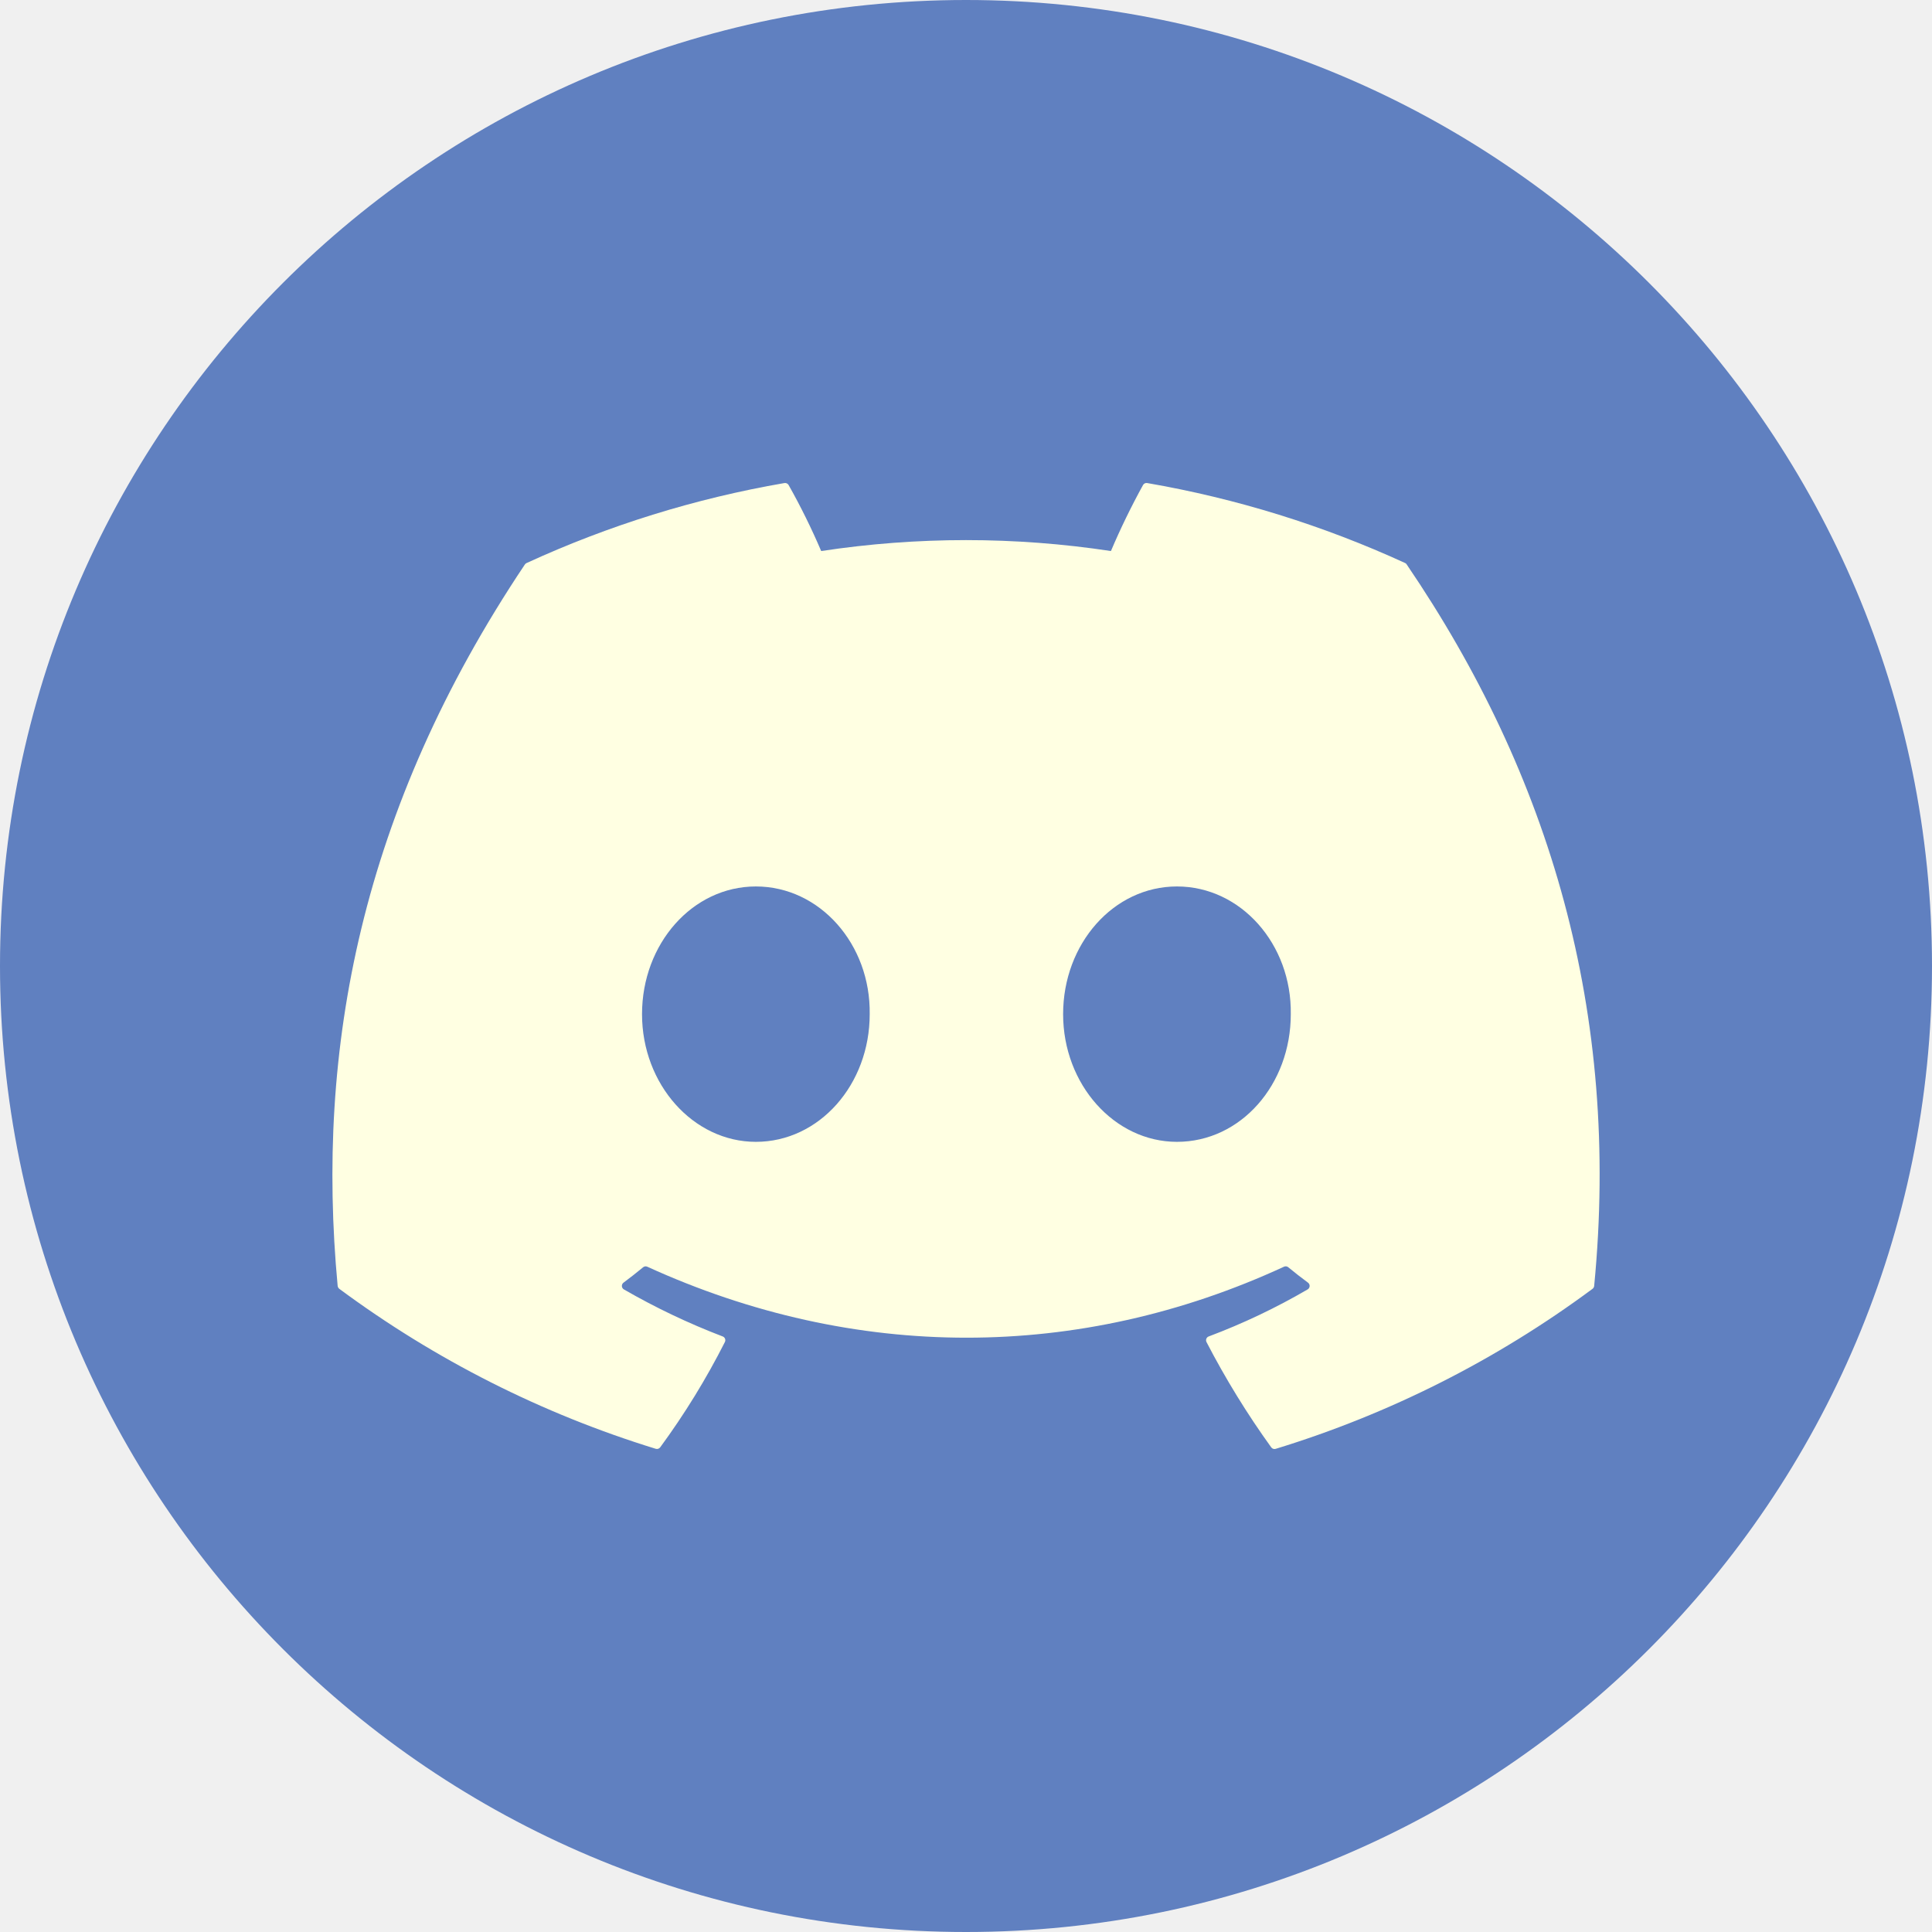
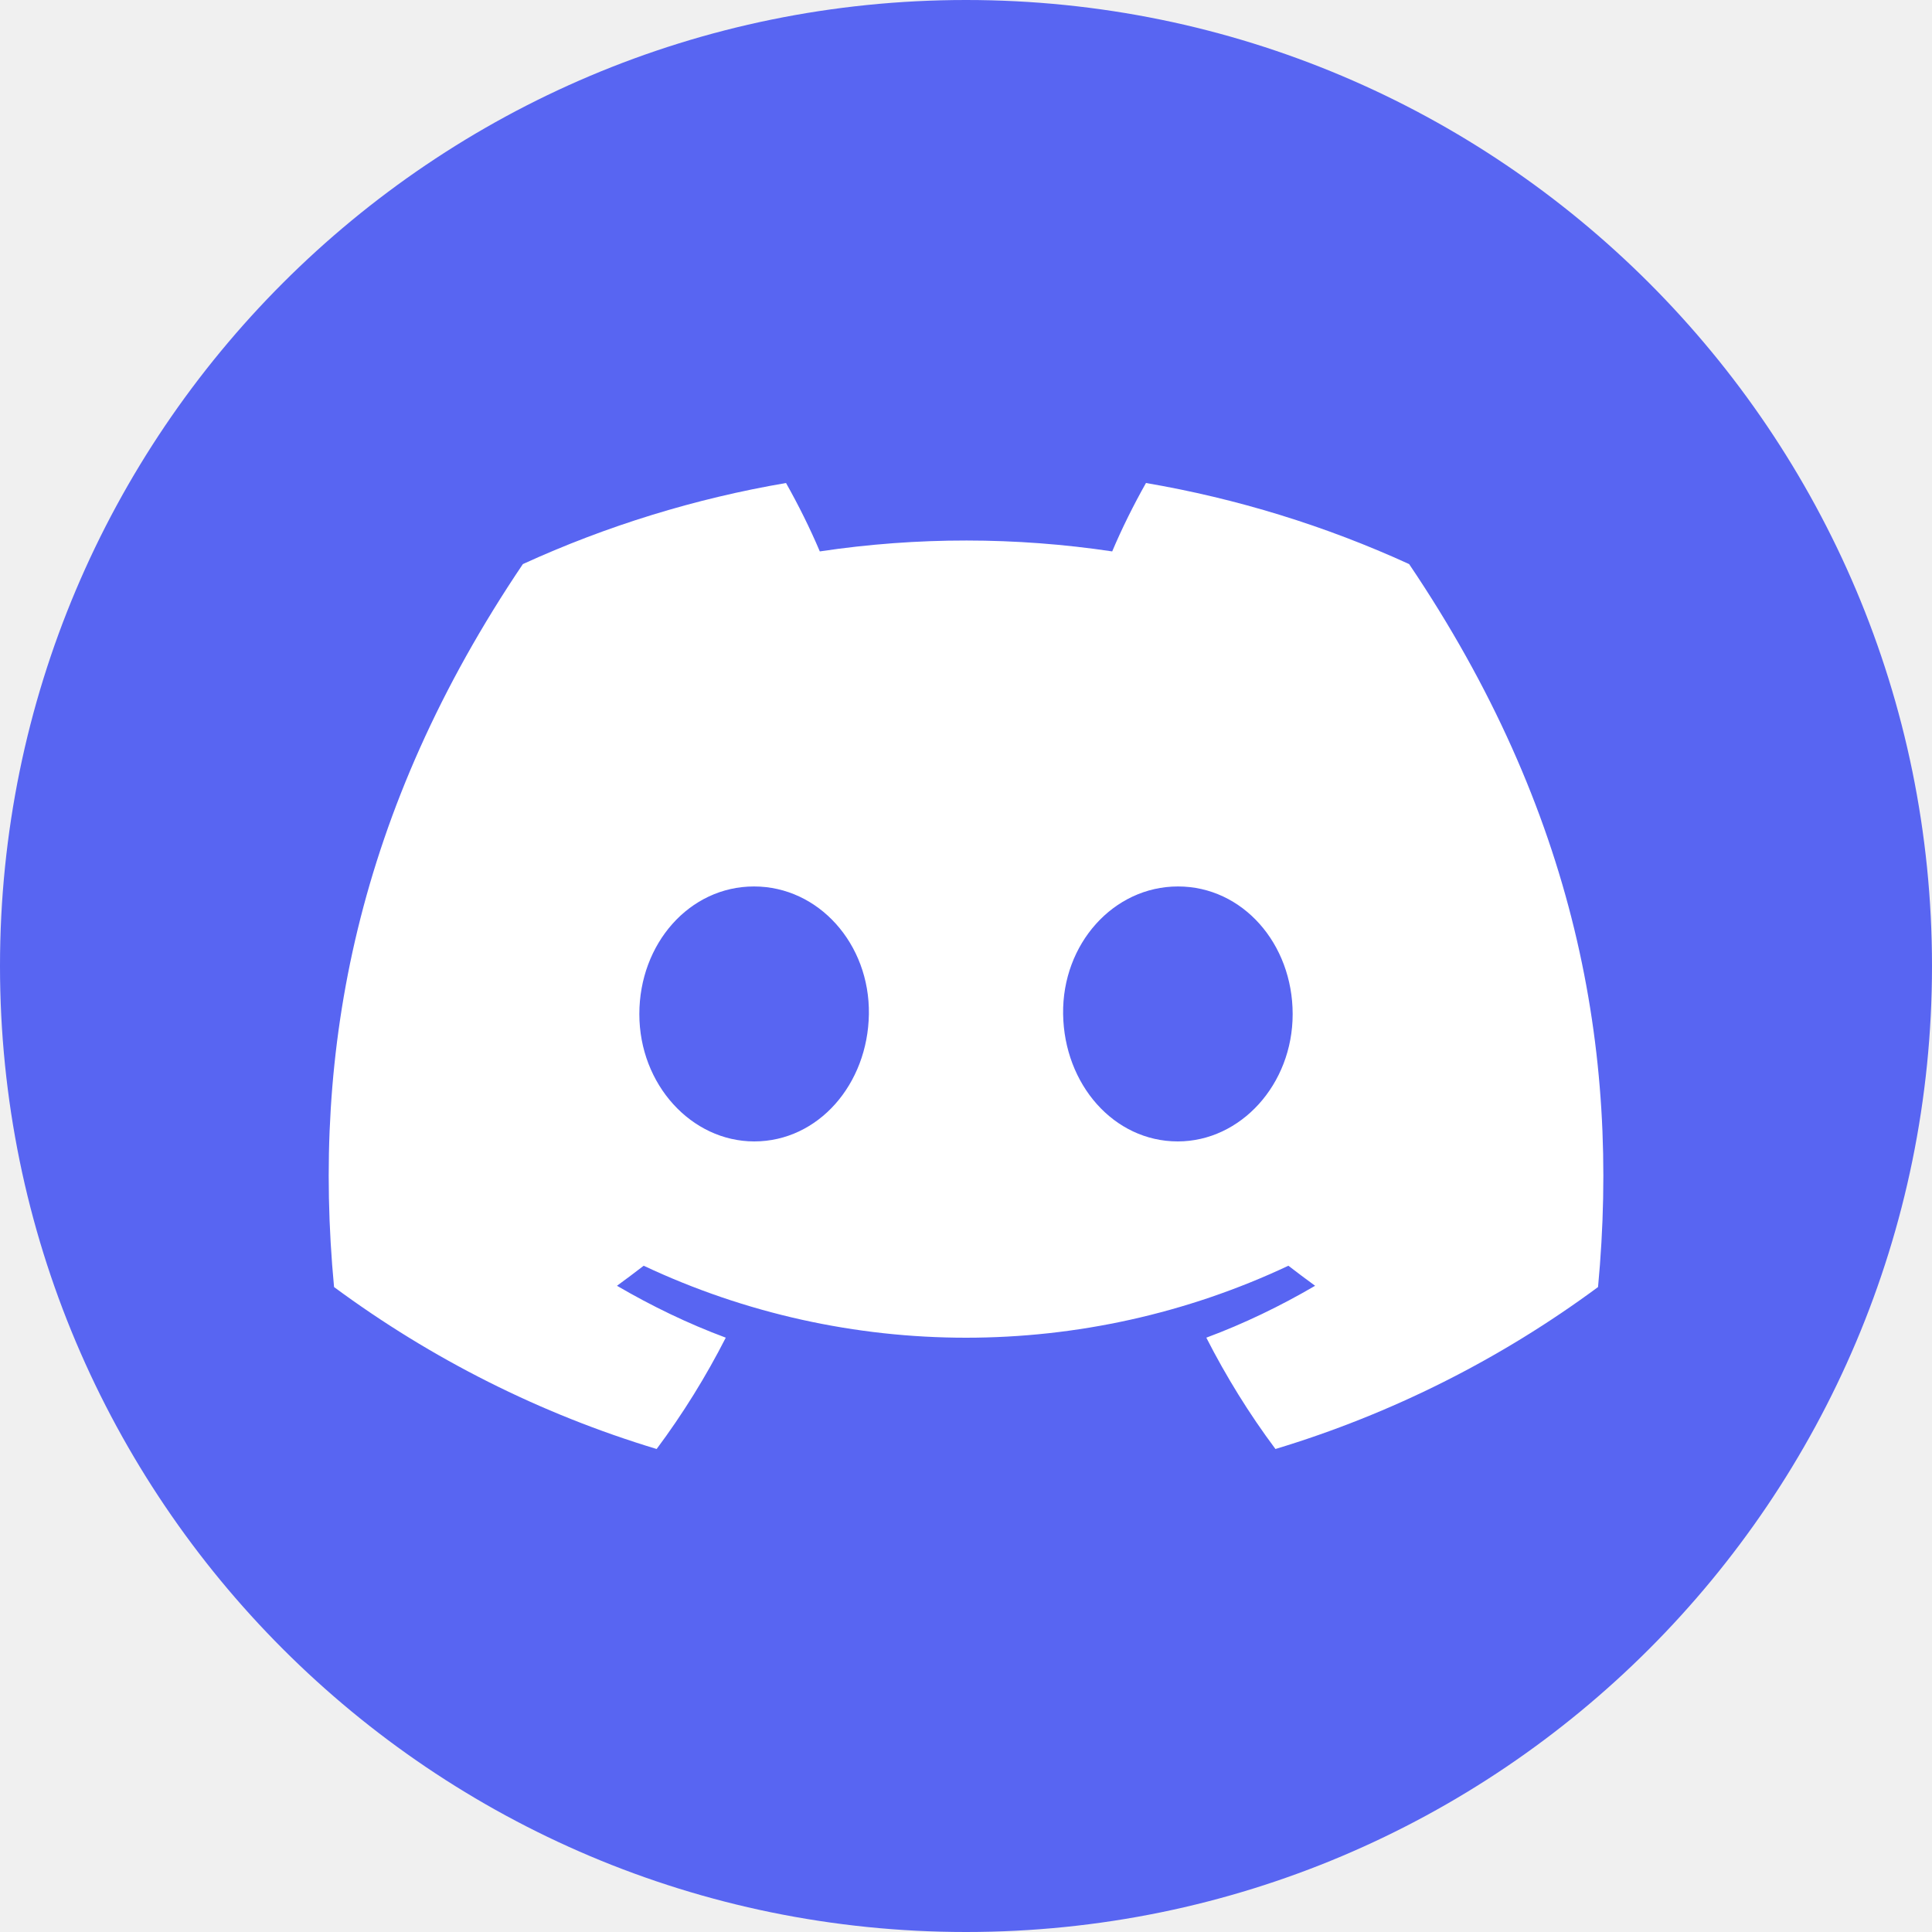
- <svg xmlns="http://www.w3.org/2000/svg" width="64" height="64">
-   <path fill="#6080c0" d="M32 0A32 32 0 0 0 0 32a32 32 0 0 0 32 32 32 32 0 0 0 32-32A32 32 0 0 0 32 0z" paint-order="stroke fill markers" />
-   <path fill="#ffffe2" d="M25.984 16.002c-2.95.509-5.821 1.4-8.541 2.65-.024.01-.043.027-.057.049-5.442 8.131-6.933 16.062-6.201 23.893.004.039.024.075.055.1 3.169 2.347 6.713 4.139 10.482 5.299.055.017.114-.003.148-.049a24.881 24.881 0 0 0 2.143-3.488c.035-.071.002-.156-.072-.184a22.925 22.925 0 0 1-3.275-1.559c-.082-.049-.088-.165-.012-.223.22-.164.44-.336.65-.51.038-.032.09-.039.135-.02 6.87 3.137 14.309 3.137 21.098 0 .045-.021.098-.014.137.018.21.173.431.347.656.512.076.057.07.174-.012.223-1.047.611-2.144 1.132-3.279 1.559-.075.028-.108.115-.072.186a27.936 27.936 0 0 0 2.143 3.486c.033.047.093.068.148.051 3.774-1.156 7.323-2.948 10.494-5.299.032-.023.053-.058.057-.098.876-9.055-1.466-16.922-6.207-23.895-.011-.023-.03-.041-.053-.051-2.722-1.249-5.594-2.14-8.545-2.65-.055-.011-.111.015-.139.064-.391.711-.747 1.441-1.064 2.188-3.181-.483-6.417-.483-9.598 0-.32-.748-.68-1.479-1.08-2.188-.028-.048-.084-.074-.139-.064zm-.945 13.363c2.118 0 3.806 1.915 3.771 4.23.002 2.332-1.67 4.23-3.771 4.23-2.069 0-3.771-1.899-3.771-4.23 0-2.332 1.671-4.23 3.771-4.23zm13.949 0c2.118 0 3.806 1.915 3.771 4.23.001 2.332-1.654 4.23-3.771 4.23-2.069 0-3.771-1.899-3.771-4.23 0-2.332 1.671-4.23 3.771-4.23z" paint-order="stroke fill markers" />
+ <svg xmlns="http://www.w3.org/2000/svg" xml:space="preserve" width="64" height="64">
+   <path fill="#6080c0" d="M32 0A32 32 0 0 0 0 32a32 32 0 0 0 32 32 32 32 0 0 0 32-32A32 32 0 0 0 32 0z" paint-order="stroke fill markers" style="fill:#5865f2;fill-opacity:1" />
+   <path d="m 26.038,16 c -3.006,0.514 -5.938,1.415 -8.717,2.686 -5.507,8.16 -6.996,16.109 -6.255,23.949 3.225,2.383 6.838,4.203 10.686,5.365 0.867,-1.162 1.633,-2.4 2.29,-3.688 -1.246,-0.463 -2.451,-1.046 -3.604,-1.719 0.303,-0.219 0.599,-0.445 0.885,-0.664 6.753,3.179 14.602,3.18 21.357,0 0.286,0.219 0.582,0.445 0.885,0.664 -1.154,0.674 -2.358,1.256 -3.604,1.719 0.657,1.288 1.422,2.526 2.29,3.688 3.848,-1.162 7.461,-2.981 10.686,-5.365 C 53.676,34.796 52.187,26.846 46.679,18.686 43.9,17.415 40.969,16.514 37.962,16 c -0.413,0.733 -0.791,1.491 -1.119,2.266 -3.191,-0.477 -6.442,-0.485 -9.686,0 C 26.829,17.491 26.45,16.733 26.038,16 Z m -1.061,13.365 c 2.139,0 3.839,1.903 3.806,4.228 -0.034,2.324 -1.676,4.218 -3.798,4.218 -2.08,0 -3.806,-1.885 -3.806,-4.218 0,-2.333 1.659,-4.228 3.798,-4.228 z m 14.046,0 c 2.139,0 3.798,1.895 3.798,4.228 0,2.333 -1.726,4.218 -3.806,4.218 -2.122,0 -3.764,-1.894 -3.798,-4.218 -0.034,-2.324 1.667,-4.228 3.806,-4.228 z" style="fill:#fff;fill-opacity:1;stroke-width:1" />
</svg>
